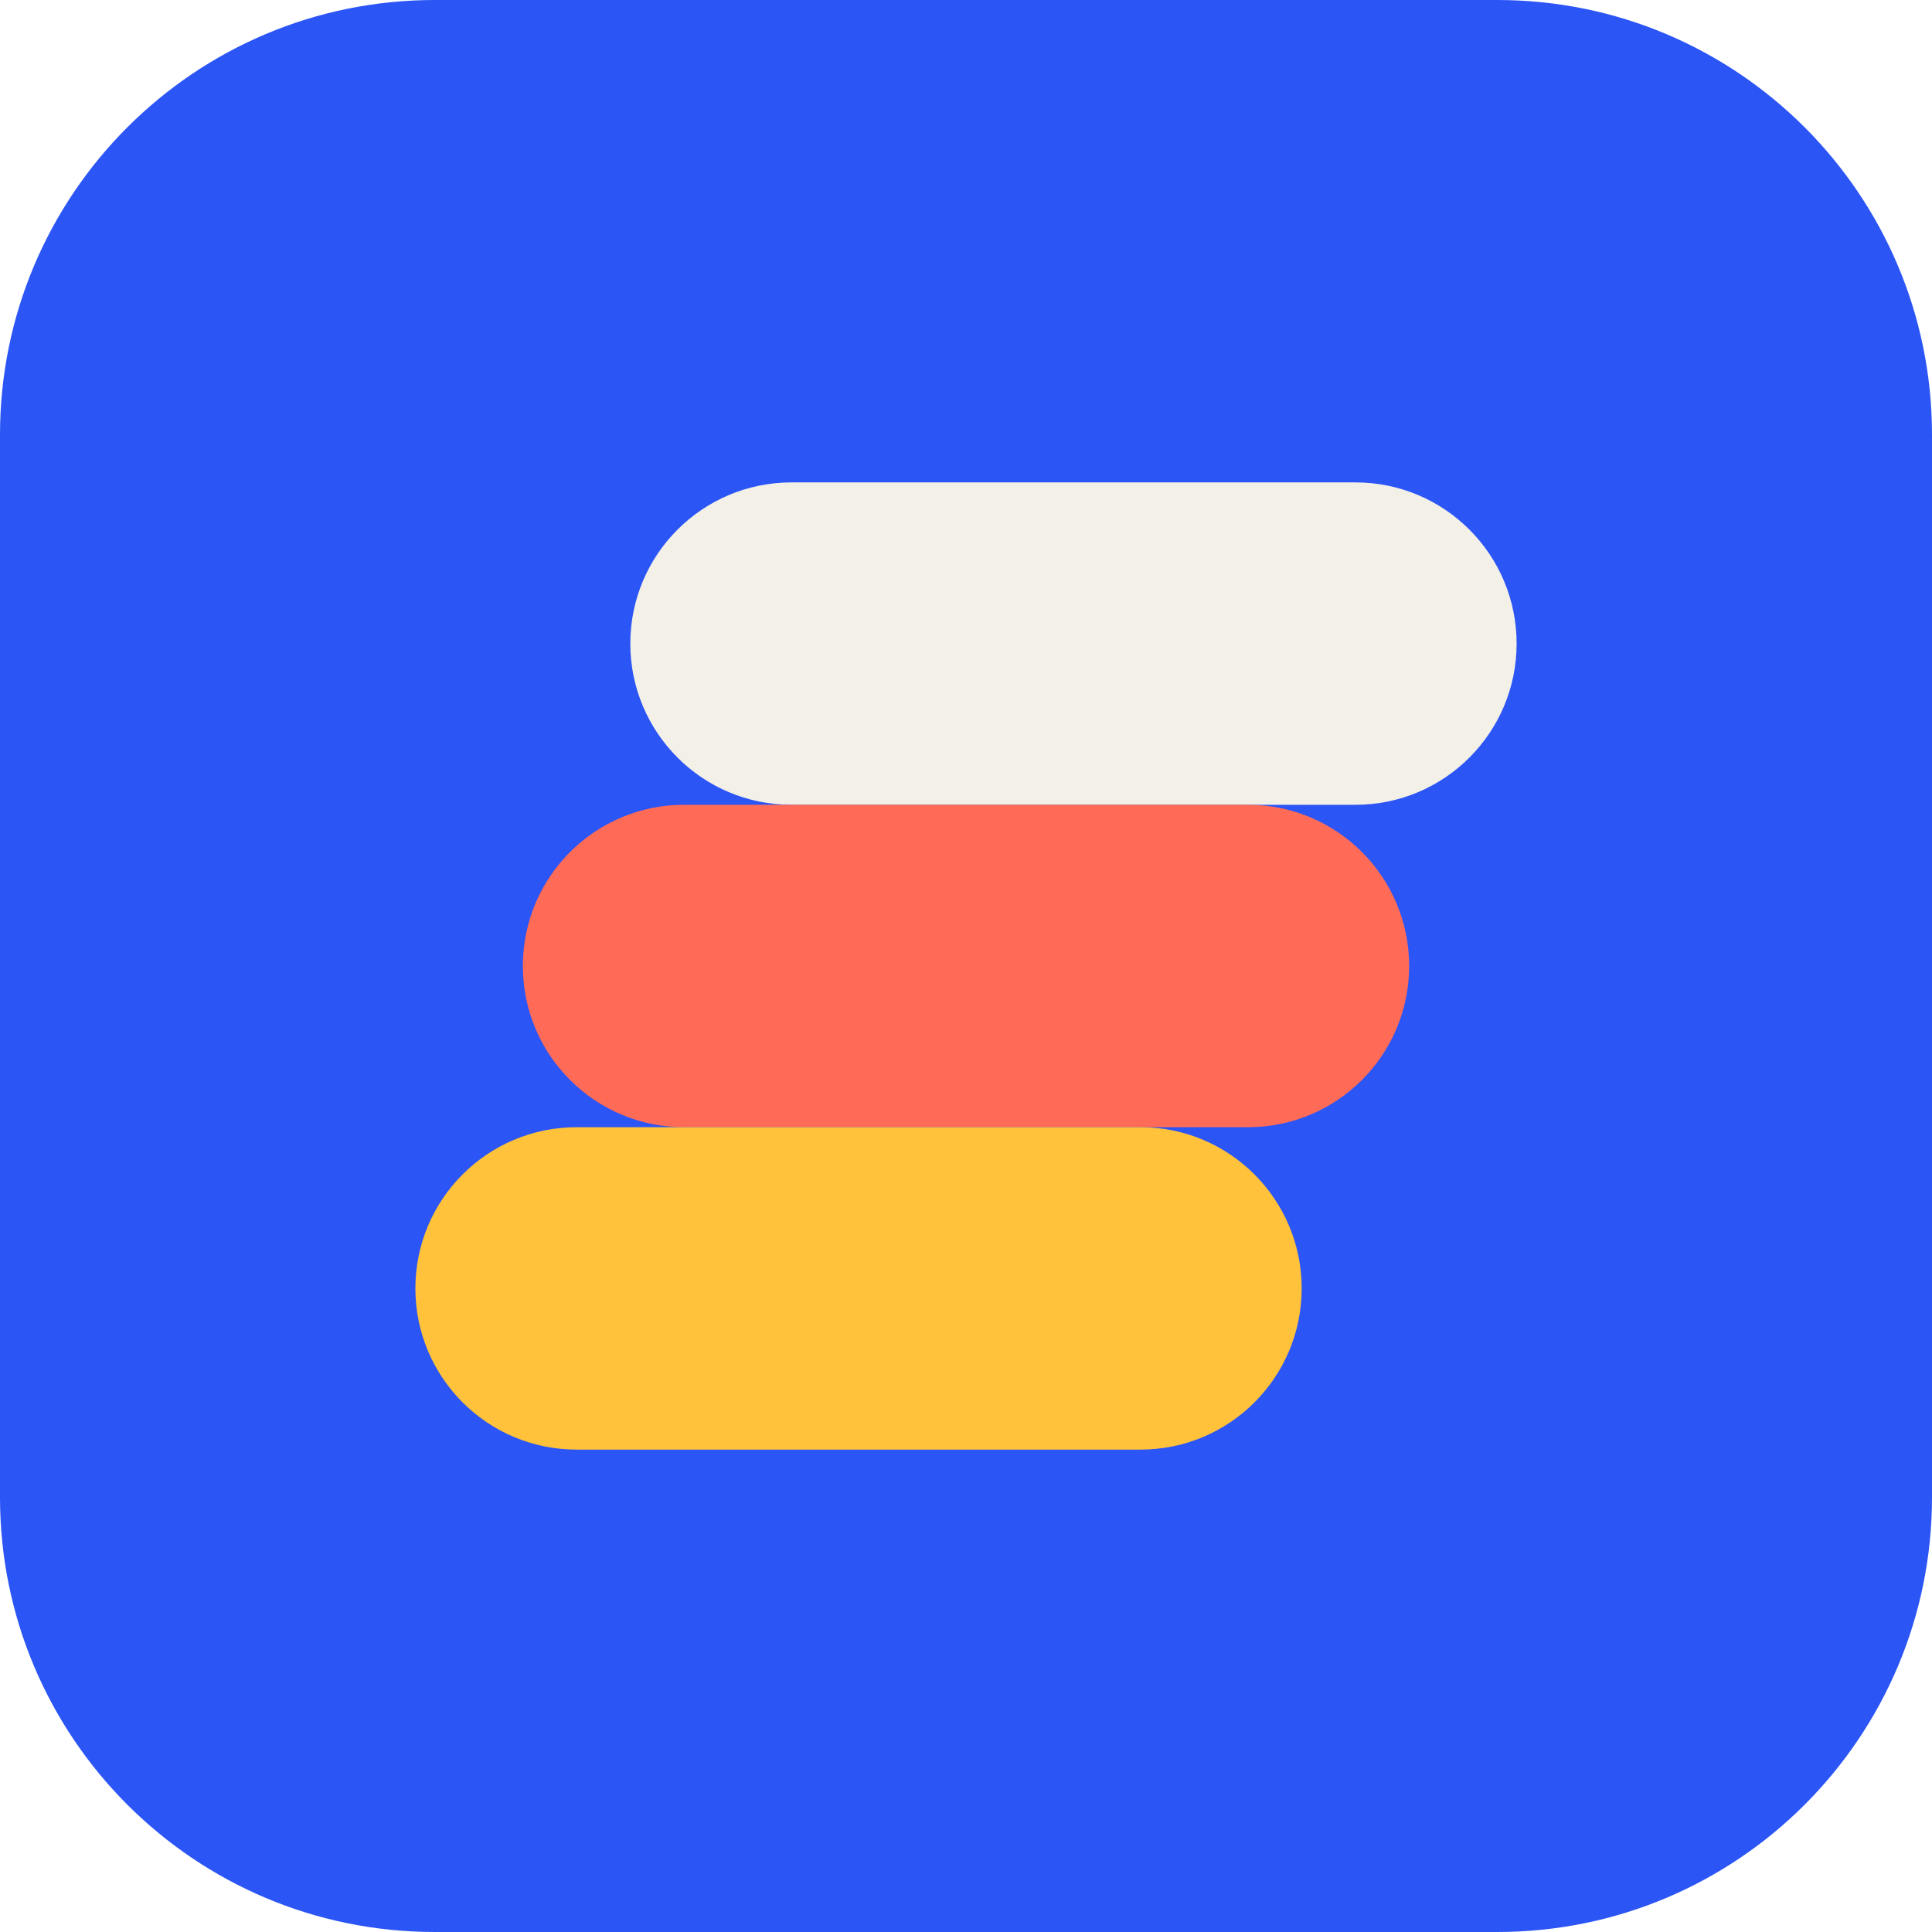
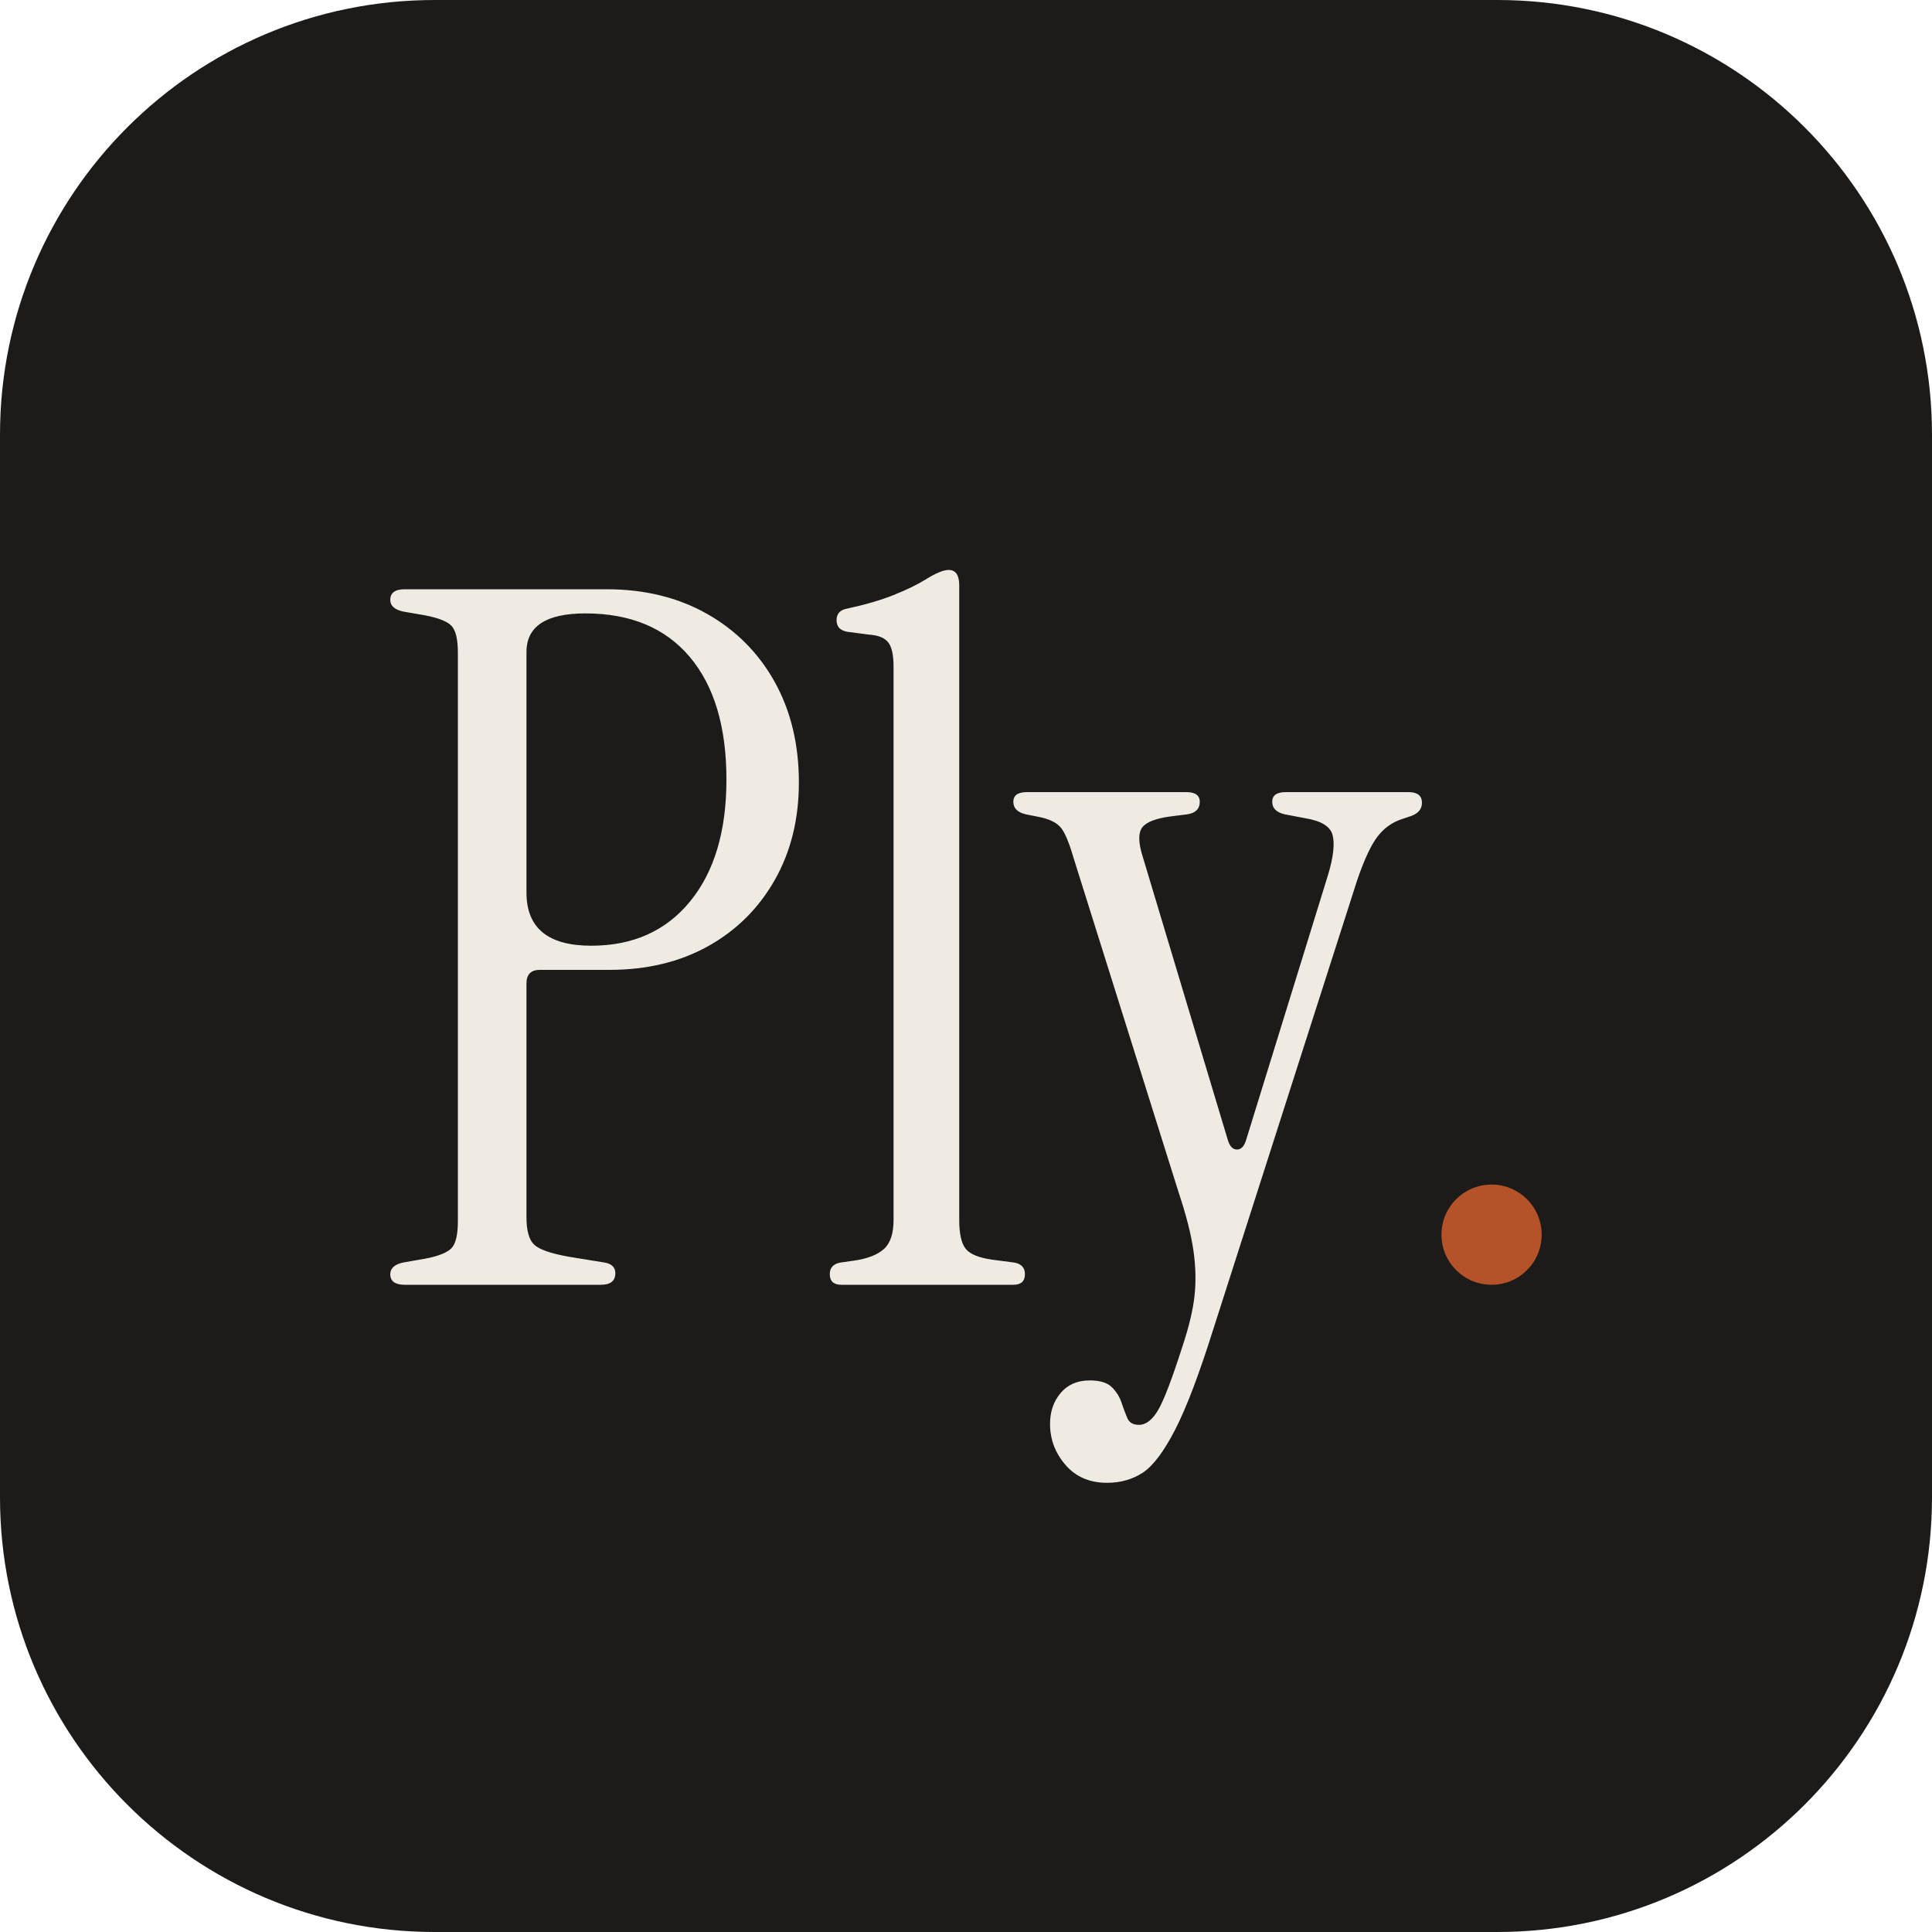
<svg xmlns="http://www.w3.org/2000/svg" viewBox="0 0 64.00 64.00" width="64" height="64" role="img" aria-label="Ply favicon">
-   <rect width="64" height="64" rx="14.40" fill="#2B55F5" />
-   <rect x="20.88" y="15.98" width="29.36" height="10.68" rx="5.34" fill="#F3F0E8" />
-   <rect x="17.32" y="26.66" width="29.36" height="10.68" rx="5.34" fill="#FF6B57" />
-   <rect x="13.76" y="37.34" width="29.36" height="10.68" rx="5.34" fill="#FFC23A" />
+   <rect width="64" height="64" rx="14.40" fill="#1C1B19" />
+   <g transform="translate(12.32 -957.44)">
+     <path fill="#EFEAE2" d="M1.088 1000.0Q0.608 1000.0 0.608 999.648Q0.608 999.36 1.024 999.264L1.76 999.136Q2.432 999.008 2.64 998.784Q2.848 998.56 2.848 997.888V979.072Q2.848 978.4 2.64 978.176Q2.432 977.952 1.76 977.824L1.024 977.696Q0.608 977.6 0.608 977.312Q0.608 976.96 1.088 976.96H7.776Q9.664 976.96 11.104 977.776Q12.544 978.592 13.344 980.032Q14.144 981.472 14.144 983.36Q14.144 985.184 13.344 986.592Q12.544 988.0 11.136 988.784Q9.728 989.568 7.872 989.568H5.568Q5.12 989.568 5.12 990.016V997.76Q5.12 998.432 5.376 998.672Q5.632 998.912 6.528 999.072L7.712 999.264Q8.064 999.328 8.064 999.616Q8.064 1000.0 7.584 1000.0ZM5.12 987.008Q5.12 988.768 7.264 988.768Q9.344 988.768 10.544 987.296Q11.744 985.824 11.744 983.264Q11.744 980.64 10.528 979.2Q9.312 977.76 7.072 977.76Q5.12 977.76 5.12 979.04Z M15.552 1000.0Q15.168 1000.0 15.168 999.648Q15.168 999.328 15.52 999.264L15.968 999.2Q16.64 999.104 16.96 998.816Q17.28 998.528 17.28 997.856V979.52Q17.28 978.944 17.104 978.72Q16.928 978.496 16.48 978.464L15.744 978.368Q15.392 978.304 15.392 977.984Q15.392 977.664 15.744 977.6Q16.64 977.408 17.28 977.152Q17.92 976.896 18.336 976.64Q18.848 976.32 19.104 976.32Q19.456 976.32 19.456 976.832V997.856Q19.456 998.528 19.664 998.8Q19.872 999.072 20.544 999.168L21.28 999.264Q21.632 999.328 21.632 999.648Q21.632 1000.0 21.248 1000.0Z M24.352 1006.56Q23.488 1006.56 22.976 1005.968Q22.464 1005.376 22.464 1004.608Q22.464 1004.0 22.816 1003.584Q23.168 1003.168 23.776 1003.168Q24.288 1003.168 24.512 1003.392Q24.736 1003.616 24.832 1003.904Q24.928 1004.192 25.024 1004.416Q25.12 1004.64 25.408 1004.64Q25.76 1004.64 26.048 1004.144Q26.336 1003.648 26.848 1002.048Q27.168 1001.088 27.248 1000.384Q27.328 999.68 27.216 998.88Q27.104 998.08 26.72 996.928L23.232 985.824Q23.008 985.056 22.8 984.832Q22.592 984.608 22.144 984.512L21.664 984.416Q21.248 984.32 21.248 984.0Q21.248 983.68 21.696 983.68H26.976Q27.424 983.68 27.424 984.0Q27.424 984.352 27.008 984.416L26.496 984.48Q25.728 984.576 25.52 984.848Q25.312 985.12 25.536 985.824L28.352 995.2Q28.448 995.52 28.656 995.52Q28.864 995.52 28.96 995.2L31.68 986.4Q31.936 985.536 31.824 985.104Q31.712 984.672 30.912 984.544L30.24 984.416Q29.824 984.32 29.824 984.0Q29.824 983.68 30.272 983.68H34.336Q34.784 983.68 34.784 984.032Q34.784 984.352 34.4 984.48L34.112 984.576Q33.632 984.736 33.312 985.152Q32.992 985.568 32.64 986.592L27.872 1001.472Q27.168 1003.712 26.608 1004.8Q26.048 1005.888 25.536 1006.224Q25.024 1006.56 24.352 1006.56Z" />
+     <circle cx="37.09" cy="998.34" r="1.66" fill="#B4532A" />
+   </g>
</svg>
